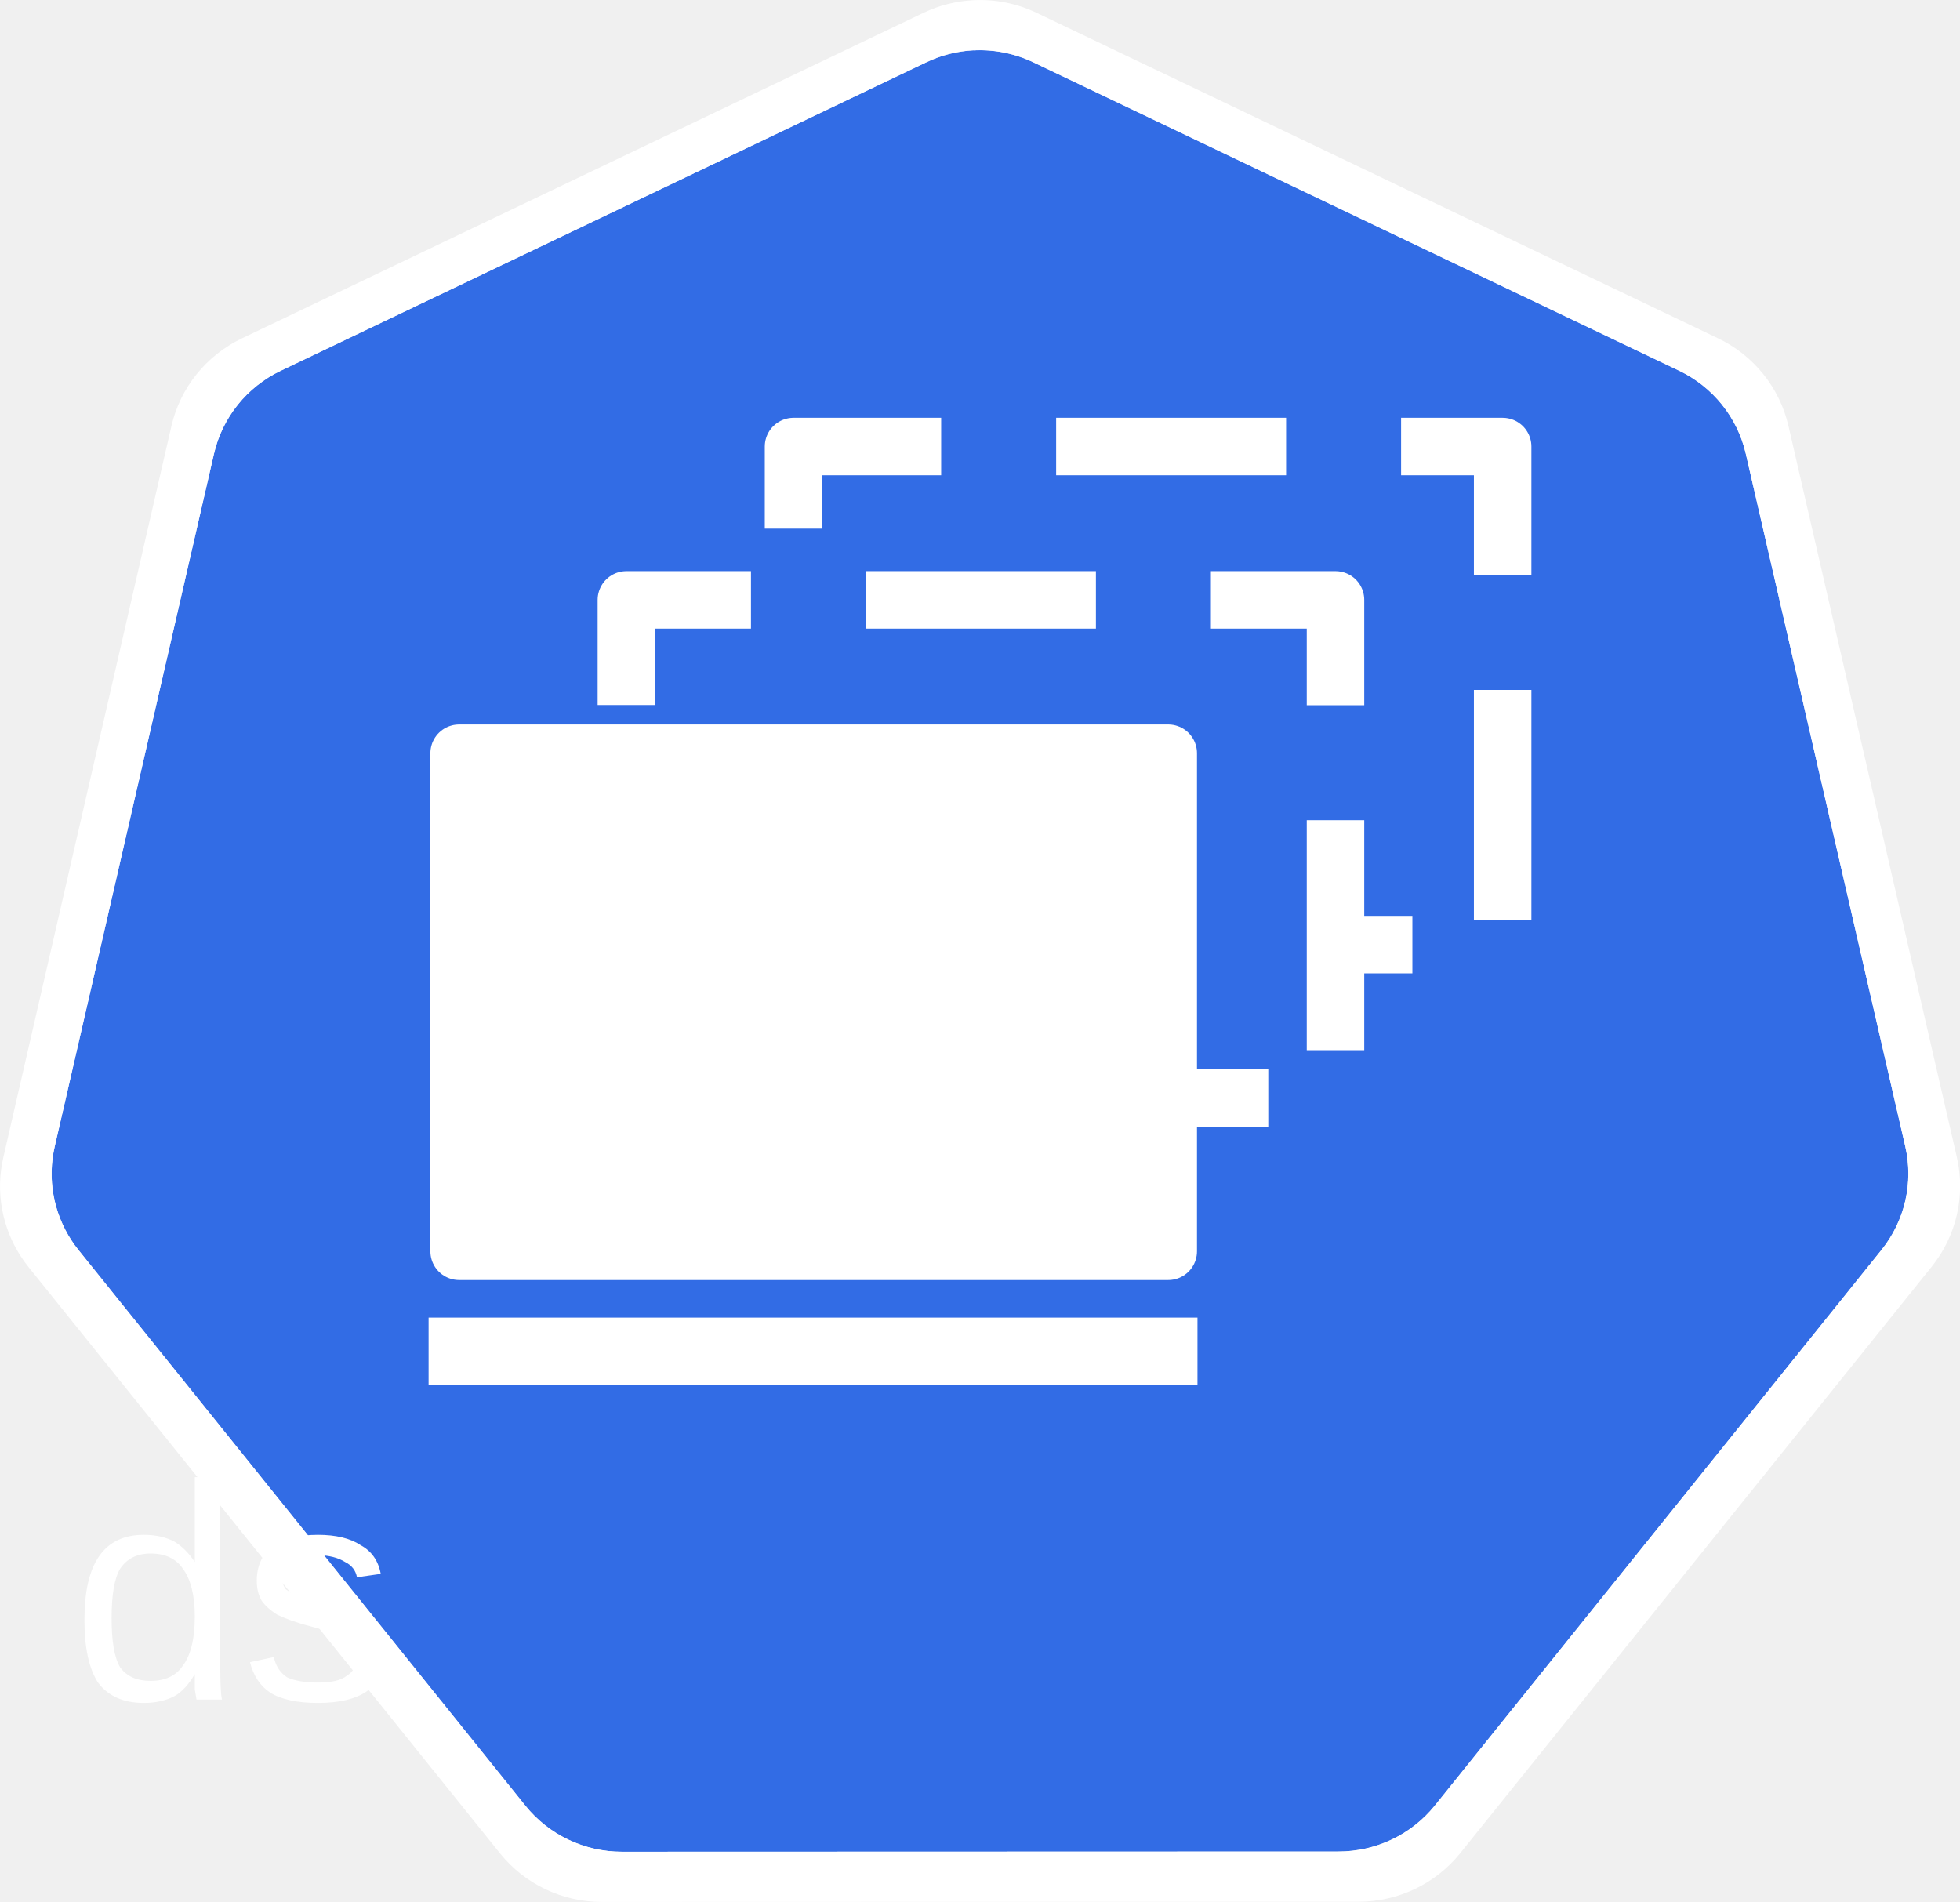
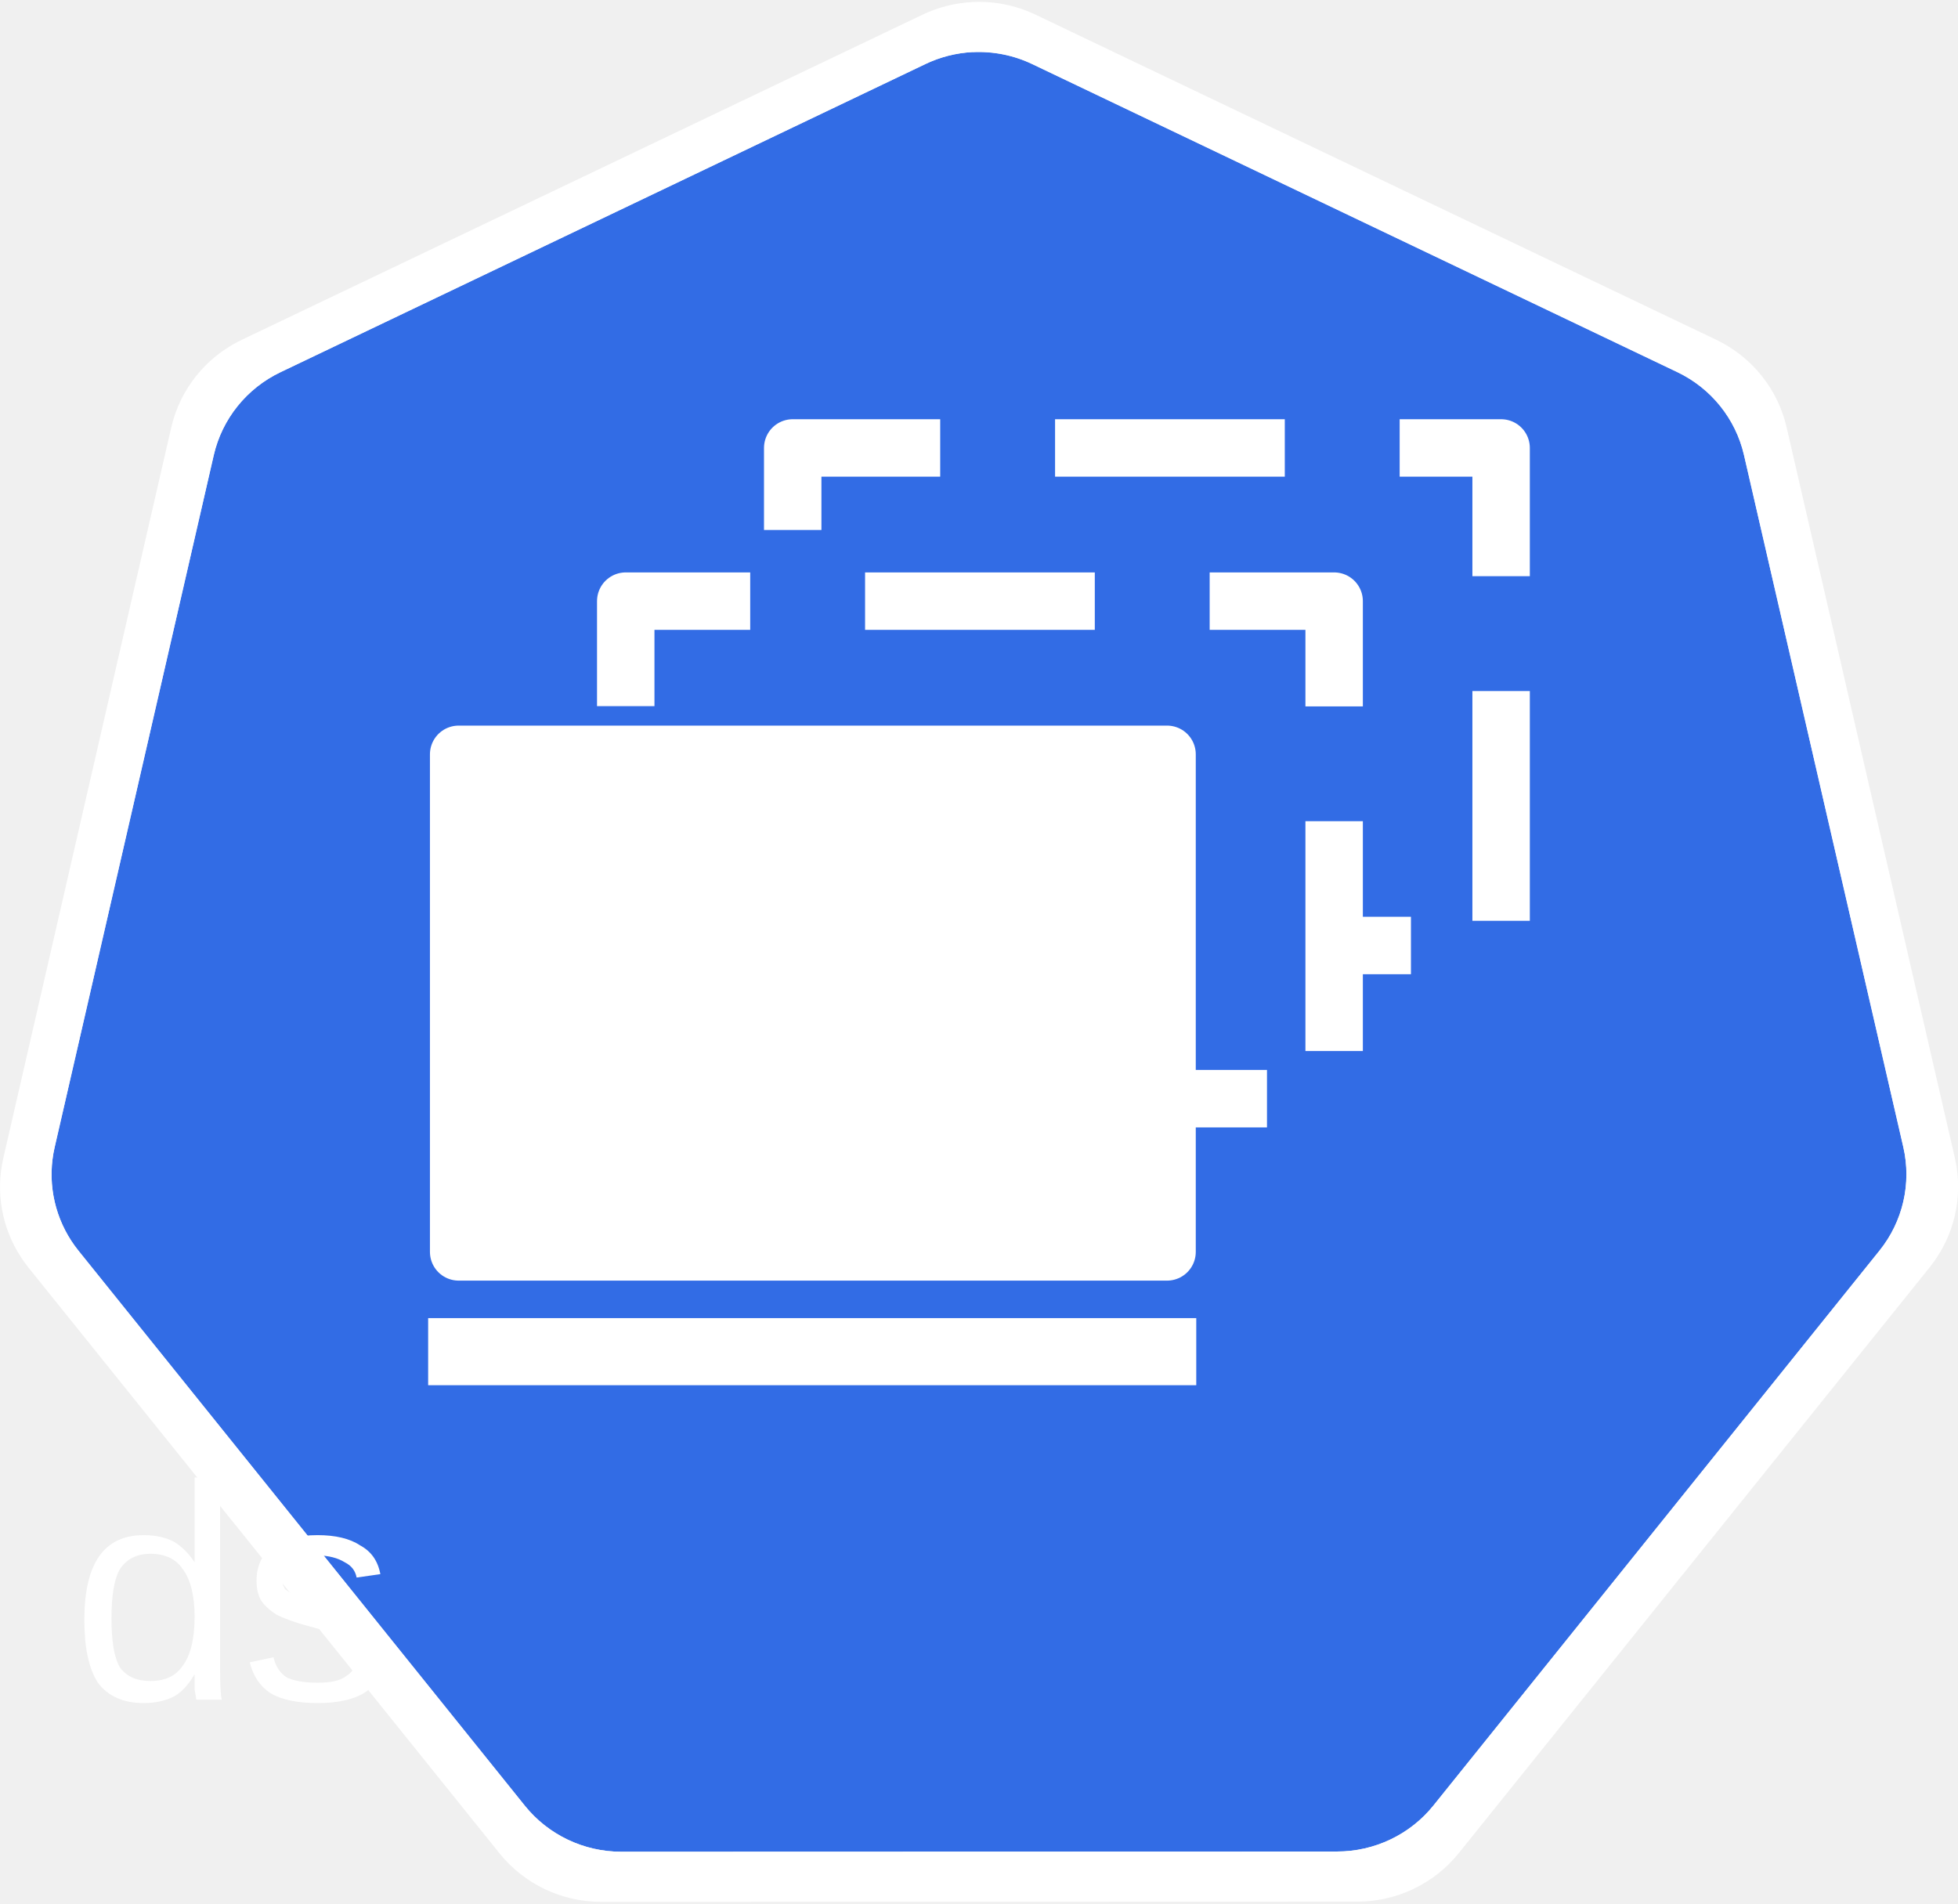
- <svg xmlns="http://www.w3.org/2000/svg" width="18.035mm" height="17.5mm" viewBox="0 0 18.035 17.5" version="1.1" id="svg13826">
+ <svg xmlns="http://www.w3.org/2000/svg" width="144" height="140" viewBox="0 0 18.035 17.5" version="1.1" id="svg13826">
  <defs id="defs13820" />
  <g id="layer1" transform="translate(-0.9926264,-1.174181)">
    <g id="g70" transform="matrix(1.014889,0,0,1.014889,16.90215,-2.698726)">
      <path id="path3055" d="m -6.849,4.272 a 1.119,1.11 0 0 0 -0.429,0.109 l -5.852,2.796 a 1.119,1.11 0 0 0 -0.606,0.753 l -1.444,6.281 a 1.119,1.11 0 0 0 0.152,0.851 1.119,1.11 0 0 0 0.064,0.088 l 4.051,5.037 a 1.119,1.11 0 0 0 0.875,0.418 l 6.496,-0.002 a 1.119,1.11 0 0 0 0.875,-0.417 L 1.382,15.149 A 1.119,1.11 0 0 0 1.598,14.21 L 0.152,7.929 A 1.119,1.11 0 0 0 -0.453,7.176 L -6.307,4.381 A 1.119,1.11 0 0 0 -6.849,4.272 Z" style="fill:#326ce5;fill-opacity:1;stroke:none;stroke-width:0;stroke-miterlimit:4;stroke-dasharray:none;stroke-opacity:1" />
      <path id="path3054-2-9" d="M -6.852,3.818 A 1.181,1.172 0 0 0 -7.304,3.933 l -6.179,2.951 a 1.181,1.172 0 0 0 -0.639,0.795 l -1.524,6.631 a 1.181,1.172 0 0 0 0.16,0.899 1.181,1.172 0 0 0 0.067,0.093 l 4.276,5.317 a 1.181,1.172 0 0 0 0.924,0.441 l 6.858,-0.002 a 1.181,1.172 0 0 0 0.924,-0.44 l 4.275,-5.318 a 1.181,1.172 0 0 0 0.228,-0.991 L 0.539,7.678 A 1.181,1.172 0 0 0 -0.1,6.883 L -6.279,3.932 A 1.181,1.172 0 0 0 -6.852,3.818 Z m 0.003,0.455 a 1.119,1.11 0 0 1 0.543,0.109 l 5.853,2.795 A 1.119,1.11 0 0 1 0.152,7.929 L 1.598,14.21 a 1.119,1.11 0 0 1 -0.216,0.939 l -4.049,5.037 a 1.119,1.11 0 0 1 -0.875,0.417 l -6.496,0.002 a 1.119,1.11 0 0 1 -0.875,-0.418 l -4.051,-5.037 a 1.119,1.11 0 0 1 -0.064,-0.088 1.119,1.11 0 0 1 -0.152,-0.851 l 1.444,-6.281 a 1.119,1.11 0 0 1 0.606,-0.753 l 5.852,-2.796 a 1.119,1.11 0 0 1 0.429,-0.109 z" style="color:#000000;font-style:normal;font-variant:normal;font-weight:normal;font-stretch:normal;font-size:medium;line-height:normal;font-family:Sans;-inkscape-font-specification:Sans;text-indent:0;text-align:start;text-decoration:none;text-decoration-line:none;letter-spacing:normal;word-spacing:normal;text-transform:none;writing-mode:lr-tb;direction:ltr;baseline-shift:baseline;text-anchor:start;display:inline;overflow:visible;visibility:visible;fill:#ffffff;fill-opacity:1;fill-rule:nonzero;stroke:none;stroke-width:0;stroke-miterlimit:4;stroke-dasharray:none;marker:none;enable-background:accumulate" />
    </g>
    <text id="text2066" y="16.812" x="10.016" style="font-style:normal;font-weight:normal;font-size:10.583px;line-height:6.615px;font-family:Sans;letter-spacing:0px;word-spacing:0px;fill:#ffffff;fill-opacity:1;stroke:none;stroke-width:0.265px;stroke-linecap:butt;stroke-linejoin:miter;stroke-opacity:1" xml:space="preserve">
      <tspan style="font-style:normal;font-variant:normal;font-weight:normal;font-stretch:normal;font-size:2.822px;font-family:Arial;-inkscape-font-specification:'Arial, Normal';text-align:center;writing-mode:lr-tb;text-anchor:middle;fill:#ffffff;fill-opacity:1;stroke-width:0.265px" y="16.812" x="10.016" id="tspan2064">ds</tspan>
    </text>
    <g id="g3343" transform="translate(0.5862783,0)">
      <path id="path9163" d="m 7.708,5.283 6.525,0 0,4.583 -6.525,0 z" style="fill:none;fill-rule:evenodd;stroke:#ffffff;stroke-width:0.529;stroke-linecap:square;stroke-linejoin:round;stroke-miterlimit:10;stroke-dasharray:1.587, 1.587;stroke-dashoffset:3.667;stroke-opacity:1" />
      <path id="path9179" d="m 4.35,13.607 7.075,0" style="fill:none;fill-rule:evenodd;stroke:#ffffff;stroke-width:0.618;stroke-linecap:butt;stroke-linejoin:miter;stroke-miterlimit:4;stroke-dasharray:none;stroke-opacity:1" />
      <path id="path9167" d="m 6.17,6.694 6.525,0 0,4.583 -6.525,0 z" style="fill:#326ce5;fill-opacity:1;fill-rule:evenodd;stroke:#ffffff;stroke-width:0.529;stroke-linecap:square;stroke-linejoin:round;stroke-miterlimit:10;stroke-dasharray:1.587, 1.587;stroke-dashoffset:3.879;stroke-opacity:1" />
      <path id="path9171" d="m 4.631,8.105 6.525,0 0,4.583 -6.525,0 z" style="fill:none;fill-rule:evenodd;stroke:#ffffff;stroke-width:0.529;stroke-linecap:butt;stroke-linejoin:round;stroke-miterlimit:10;stroke-opacity:1" />
      <path id="path9169" d="m 4.587,8.123 6.525,0 0,4.583 -6.525,0 z" style="fill:#ffffff;fill-rule:evenodd;stroke:none;stroke-width:0.265;stroke-linecap:square;stroke-miterlimit:10" />
    </g>
  </g>
</svg>
